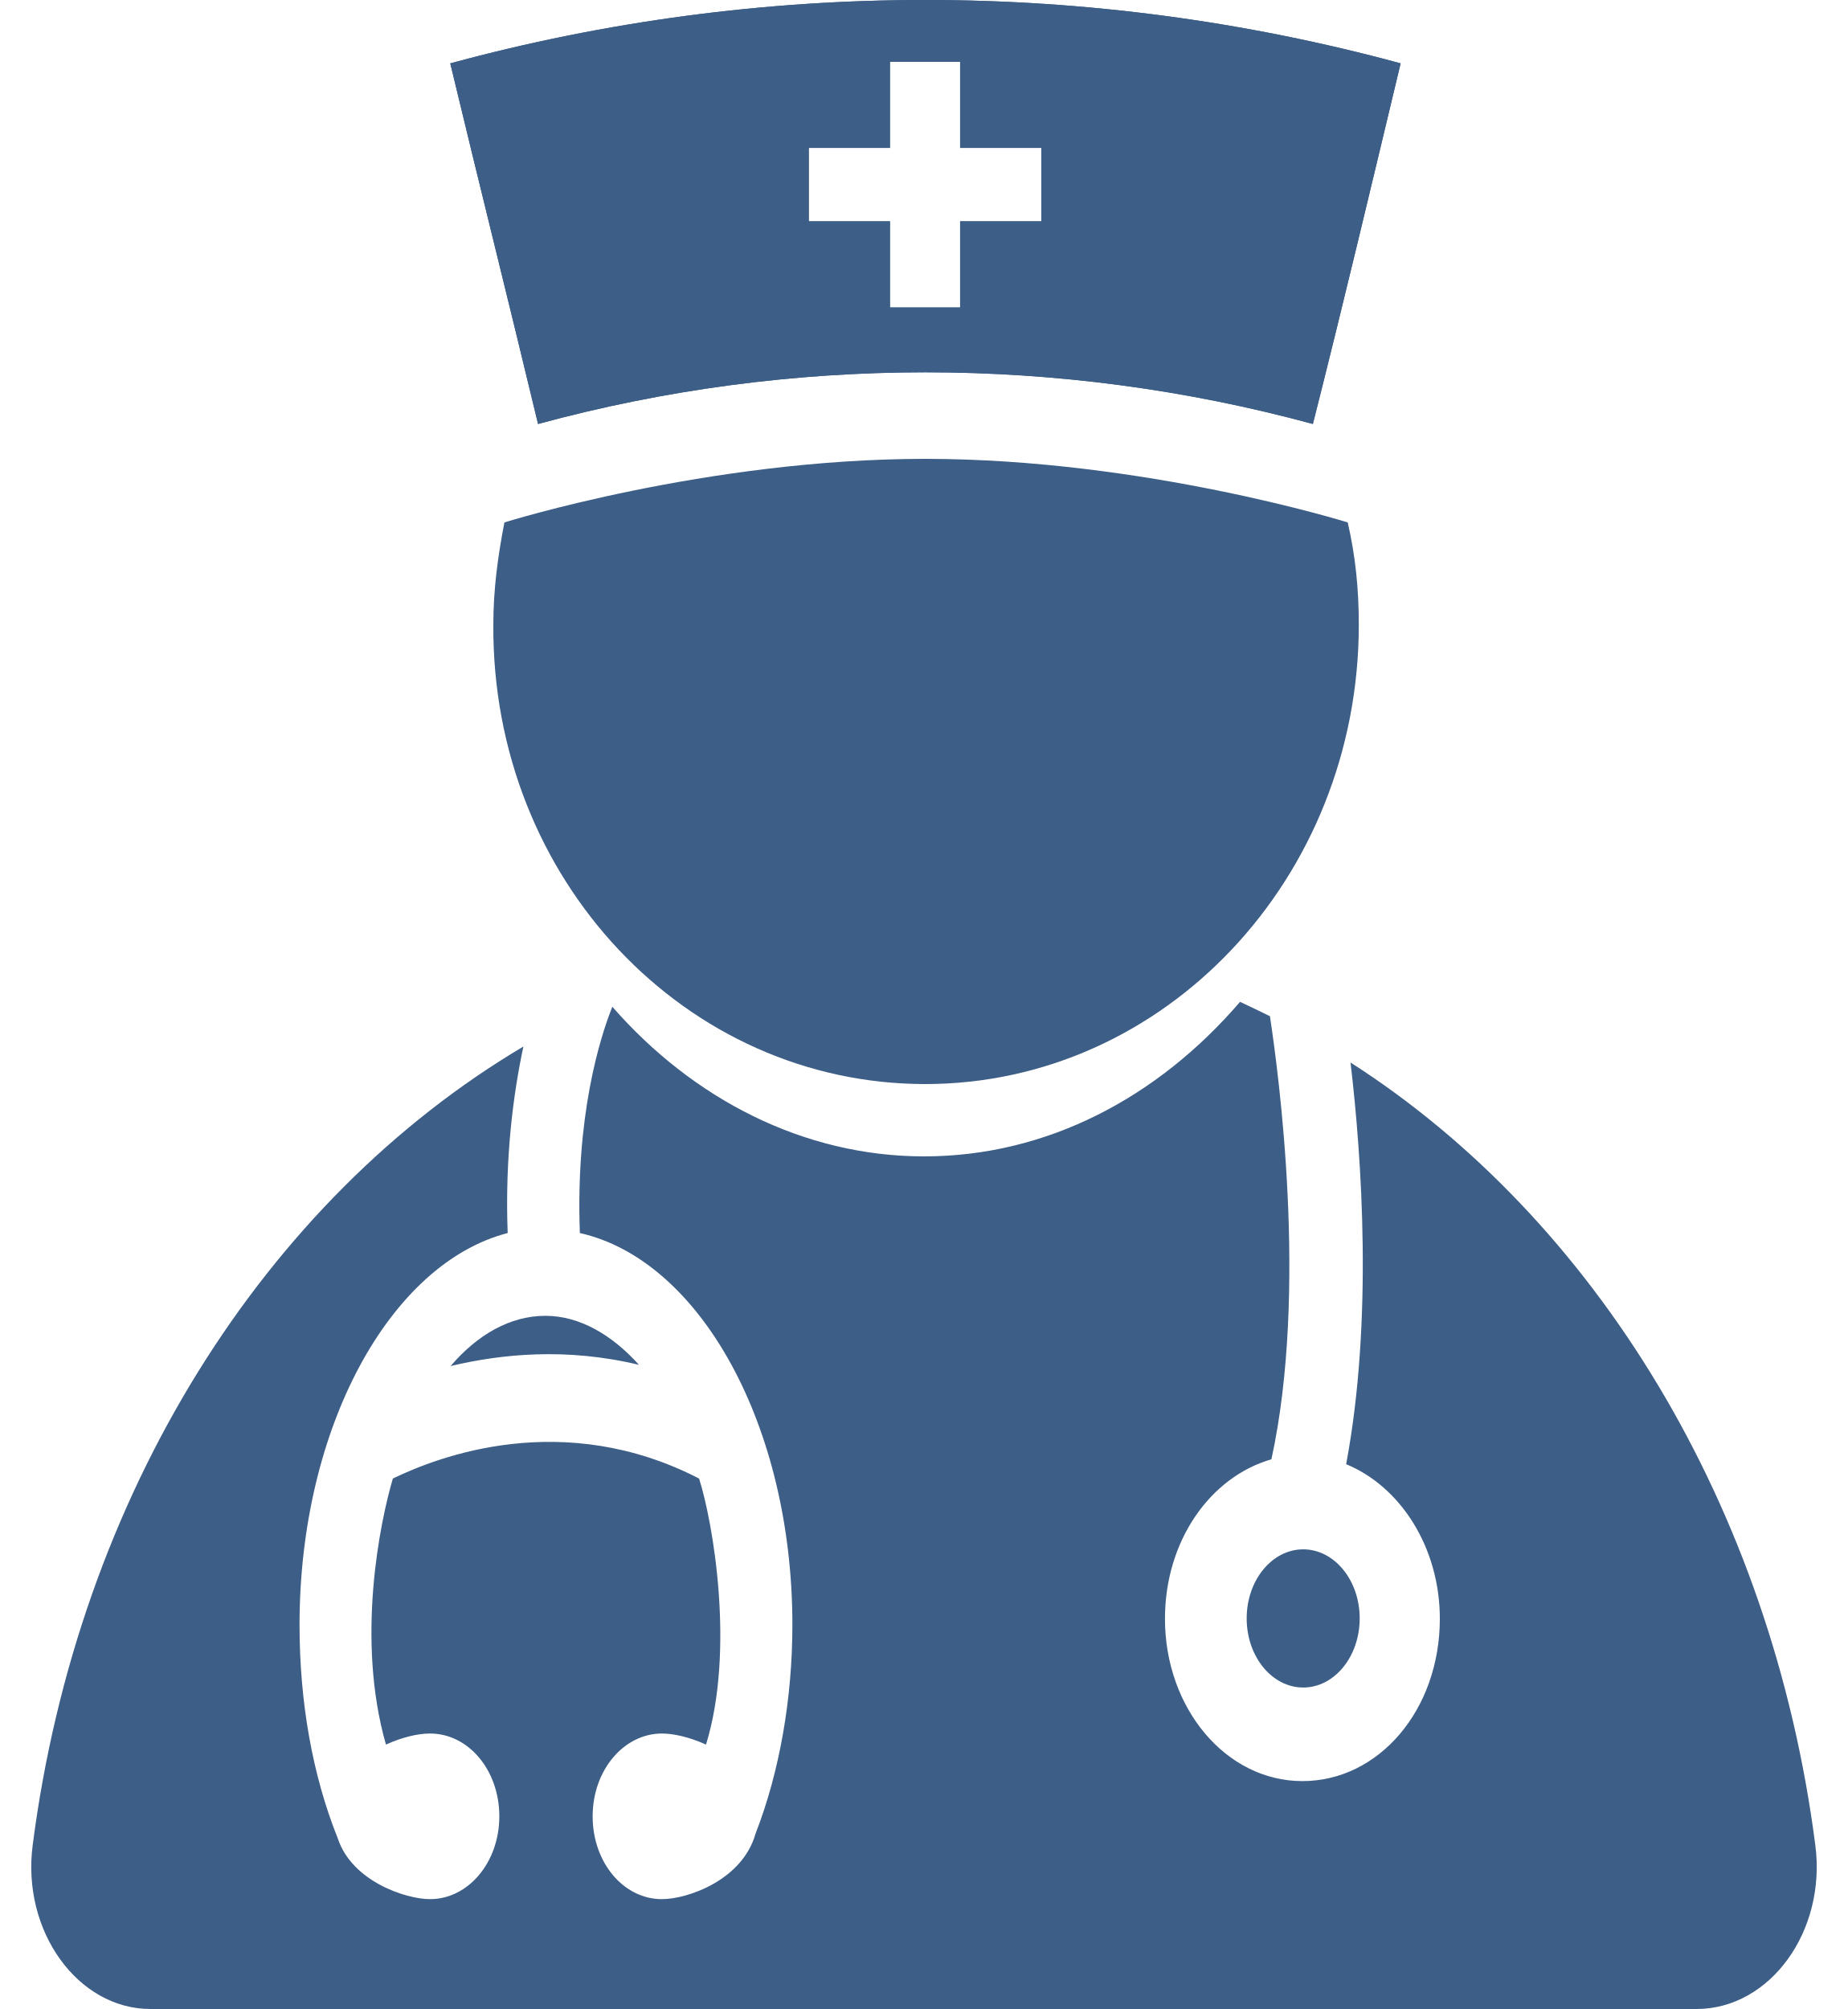
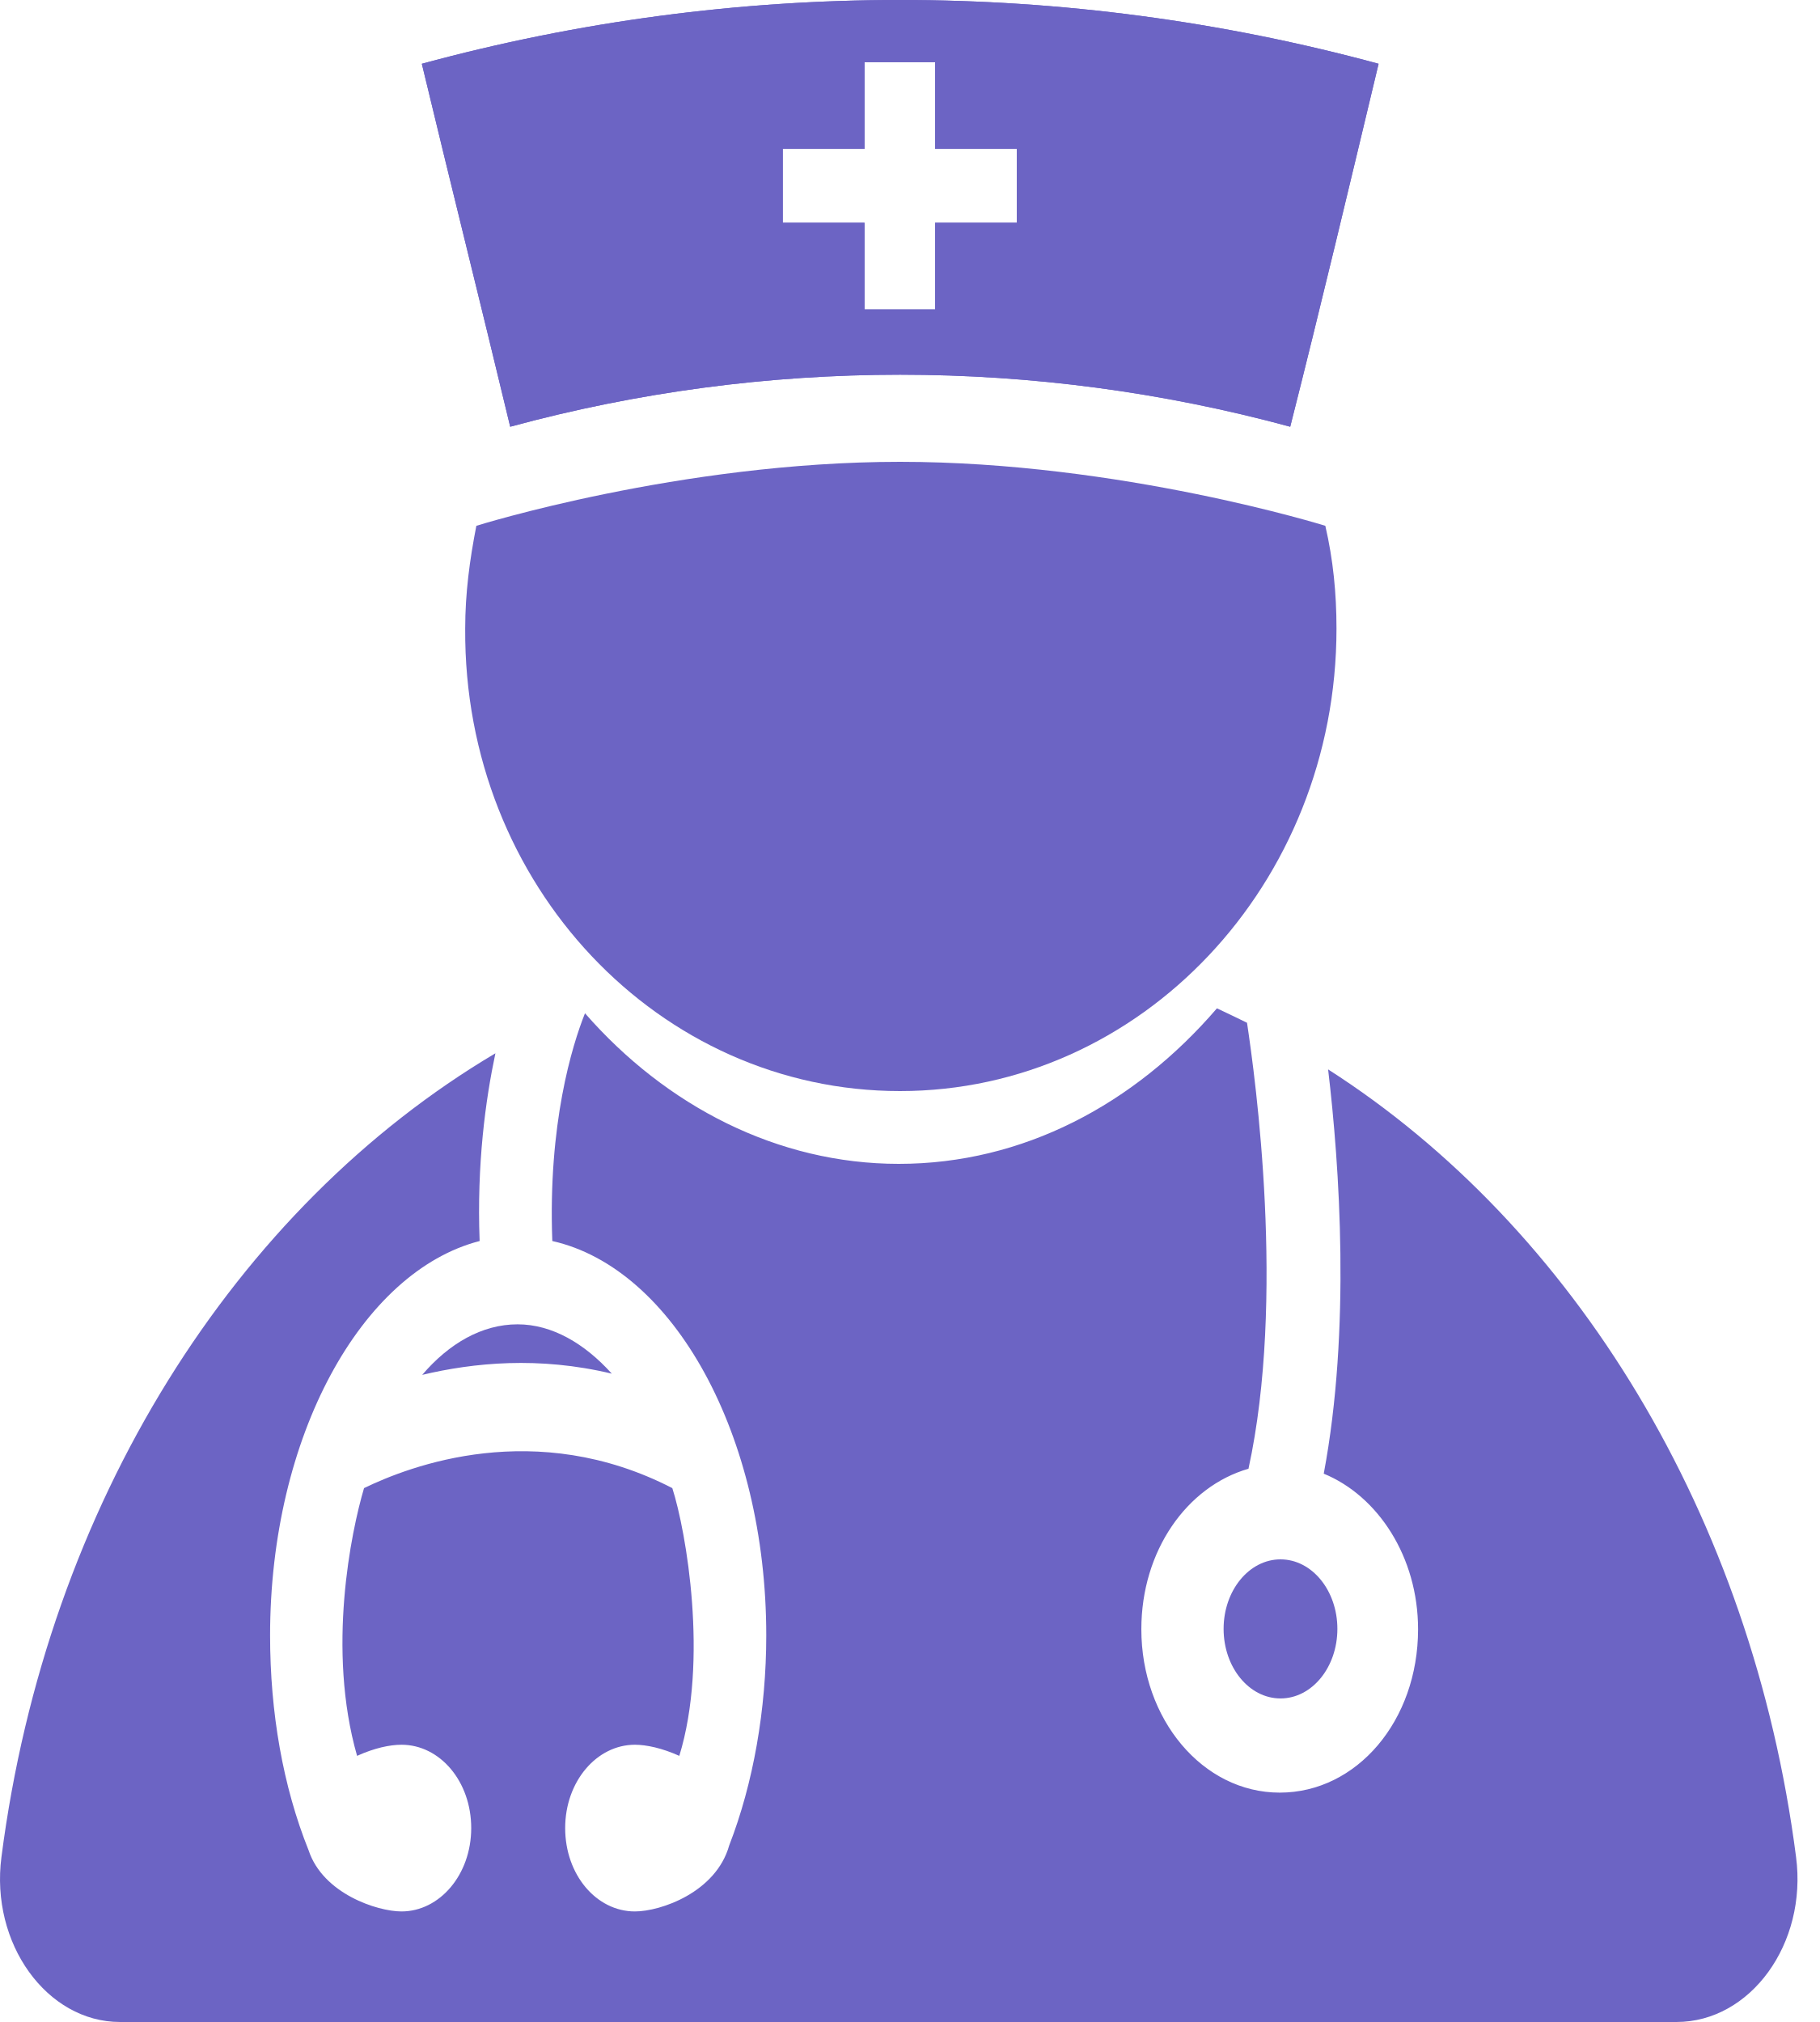
- <svg xmlns="http://www.w3.org/2000/svg" width="46" height="50" viewBox="0 0 46 50" fill="none">
-   <path d="M32.439 41.999C33.216 41.999 33.845 41.229 33.845 40.279C33.845 39.33 33.216 38.56 32.439 38.56C31.662 38.56 31.032 39.33 31.032 40.279C31.032 41.229 31.662 41.999 32.439 41.999Z" fill="#3D5E87" />
-   <path d="M15.905 33.968C15.234 33.222 14.427 32.748 13.575 32.748C12.695 32.748 11.879 33.222 11.217 33.998C12.487 33.696 14.101 33.535 15.905 33.968Z" fill="#3D5E87" />
-   <path d="M45.186 45.919C44.097 37.472 39.687 30.33 33.617 26.444C33.898 28.82 34.179 32.871 33.508 36.441C34.851 36.992 35.84 38.502 35.84 40.288C35.84 42.552 34.324 44.328 32.419 44.328C30.513 44.328 28.998 42.512 28.998 40.288C28.998 38.349 30.123 36.758 31.648 36.319C32.564 32.116 31.82 26.678 31.611 25.291C31.366 25.168 31.121 25.056 30.867 24.934C28.826 27.311 26.067 28.78 23 28.78C20.006 28.78 17.247 27.352 15.242 25.056C14.924 25.852 14.325 27.79 14.434 30.688C17.429 31.361 19.724 35.482 19.724 40.441C19.724 42.267 19.407 44.093 18.808 45.633C18.481 46.796 17.111 47.266 16.476 47.266C15.523 47.266 14.752 46.358 14.752 45.205C14.752 44.052 15.532 43.144 16.476 43.144C16.757 43.144 17.147 43.226 17.574 43.419C18.3 41.063 17.746 37.87 17.401 36.798C14.017 35.054 10.914 36.248 9.779 36.798C9.462 37.87 8.854 40.787 9.607 43.419C10.033 43.226 10.414 43.144 10.705 43.144C11.658 43.144 12.429 44.052 12.429 45.205C12.429 46.358 11.649 47.266 10.705 47.266C10.106 47.266 8.763 46.827 8.409 45.756C7.774 44.175 7.456 42.348 7.456 40.441C7.456 35.523 9.716 31.442 12.637 30.688C12.565 28.78 12.783 27.198 13.028 26.046C6.594 29.861 1.939 37.196 0.814 45.919C0.533 48.061 1.939 50 3.745 50H42.228C44.061 50 45.467 48.061 45.186 45.919Z" fill="#3D5E87" />
-   <path d="M23.031 26.98C28.984 26.98 33.823 21.865 33.823 15.545C33.823 14.667 33.741 13.84 33.547 13.002C33.547 13.002 28.473 11.42 23.031 11.42C17.6 11.42 12.556 13.002 12.556 13.002C12.393 13.84 12.28 14.667 12.28 15.545C12.239 21.895 17.079 26.98 23.031 26.98Z" fill="#3D5E87" />
-   <path d="M32.68 10.552C33.435 7.571 34.15 4.559 34.864 1.577C27.115 -0.526 18.947 -0.526 11.208 1.577C11.923 4.559 12.678 7.571 13.393 10.552C19.693 8.837 26.37 8.837 32.68 10.552ZM20.132 3.681H22.153V1.537H23.899V3.681H25.921V5.508H23.899V7.652H22.153V5.508H20.132V3.681Z" fill="#3D5E87" />
-   <path d="M32.68 10.552C33.435 7.571 34.15 4.559 34.864 1.577C27.115 -0.526 18.947 -0.526 11.208 1.577C11.923 4.559 12.678 7.571 13.393 10.552C19.693 8.837 26.37 8.837 32.68 10.552ZM20.132 3.681H22.153V1.537H23.899V3.681H25.921V5.508H23.899V7.652H22.153V5.508H20.132V3.681Z" fill="#3D5E87" />
+ <svg xmlns="http://www.w3.org/2000/svg" width="45" height="50" viewBox="0 0 45 50" fill="none">
+   <path d="M31.661 41.999C32.438 41.999 33.067 41.229 33.067 40.279C33.067 39.33 32.438 38.56 31.661 38.56C30.884 38.56 30.254 39.33 30.254 40.279C30.254 41.229 30.884 41.999 31.661 41.999Z" fill="#6C64C4" />
+   <path d="M15.127 33.968C14.456 33.222 13.649 32.748 12.797 32.748C11.917 32.748 11.101 33.222 10.439 33.998C11.709 33.696 13.323 33.535 15.127 33.968Z" fill="#6C64C4" />
+   <path d="M44.408 45.919C43.319 37.472 38.909 30.33 32.838 26.444C33.12 28.82 33.401 32.871 32.73 36.441C34.072 36.992 35.062 38.502 35.062 40.288C35.062 42.552 33.546 44.328 31.641 44.328C29.735 44.328 28.22 42.512 28.22 40.288C28.22 38.349 29.345 36.758 30.869 36.319C31.786 32.116 31.042 26.678 30.833 25.291C30.588 25.168 30.343 25.056 30.089 24.934C28.047 27.311 25.289 28.78 22.222 28.78C19.227 28.78 16.469 27.352 14.464 25.056C14.146 25.852 13.547 27.79 13.656 30.688C16.65 31.361 18.946 35.482 18.946 40.441C18.946 42.267 18.628 44.093 18.03 45.633C17.703 46.796 16.333 47.266 15.698 47.266C14.745 47.266 13.974 46.358 13.974 45.205C13.974 44.052 14.754 43.144 15.698 43.144C15.979 43.144 16.369 43.226 16.796 43.419C17.521 41.063 16.968 37.87 16.623 36.798C13.239 35.054 10.135 36.248 9.001 36.798C8.683 37.87 8.075 40.787 8.829 43.419C9.255 43.226 9.636 43.144 9.927 43.144C10.879 43.144 11.651 44.052 11.651 45.205C11.651 46.358 10.87 47.266 9.927 47.266C9.328 47.266 7.985 46.827 7.631 45.756C6.996 44.175 6.678 42.348 6.678 40.441C6.678 35.523 8.938 31.442 11.859 30.688C11.787 28.78 12.005 27.198 12.249 26.046C5.816 29.861 1.161 37.196 0.036 45.919C-0.245 48.061 1.161 50 2.967 50H41.45C43.283 50 44.689 48.061 44.408 45.919Z" fill="#6C64C4" />
+   <path d="M22.253 26.98C28.206 26.98 33.045 21.865 33.045 15.545C33.045 14.667 32.963 13.84 32.769 13.002C32.769 13.002 27.695 11.42 22.253 11.42C16.822 11.42 11.778 13.002 11.778 13.002C11.614 13.84 11.502 14.667 11.502 15.545C11.461 21.895 16.301 26.98 22.253 26.98Z" fill="#6C64C4" />
+   <path d="M31.901 10.552C32.657 7.571 33.372 4.559 34.086 1.577C26.337 -0.526 18.169 -0.526 10.43 1.577C11.145 4.559 11.9 7.571 12.615 10.552C18.915 8.837 25.592 8.837 31.901 10.552ZM19.354 3.681H21.375V1.537H23.121V3.681H25.142V5.508H23.121V7.652H21.375V5.508H19.354V3.681Z" fill="#6C64C4" />
+   <path d="M31.901 10.552C32.657 7.571 33.372 4.559 34.086 1.577C26.337 -0.526 18.169 -0.526 10.43 1.577C11.145 4.559 11.9 7.571 12.615 10.552C18.915 8.837 25.592 8.837 31.901 10.552ZM19.354 3.681H21.375V1.537H23.121V3.681H25.142V5.508H23.121V7.652H21.375V5.508H19.354V3.681Z" fill="#6C64C4" />
</svg>
